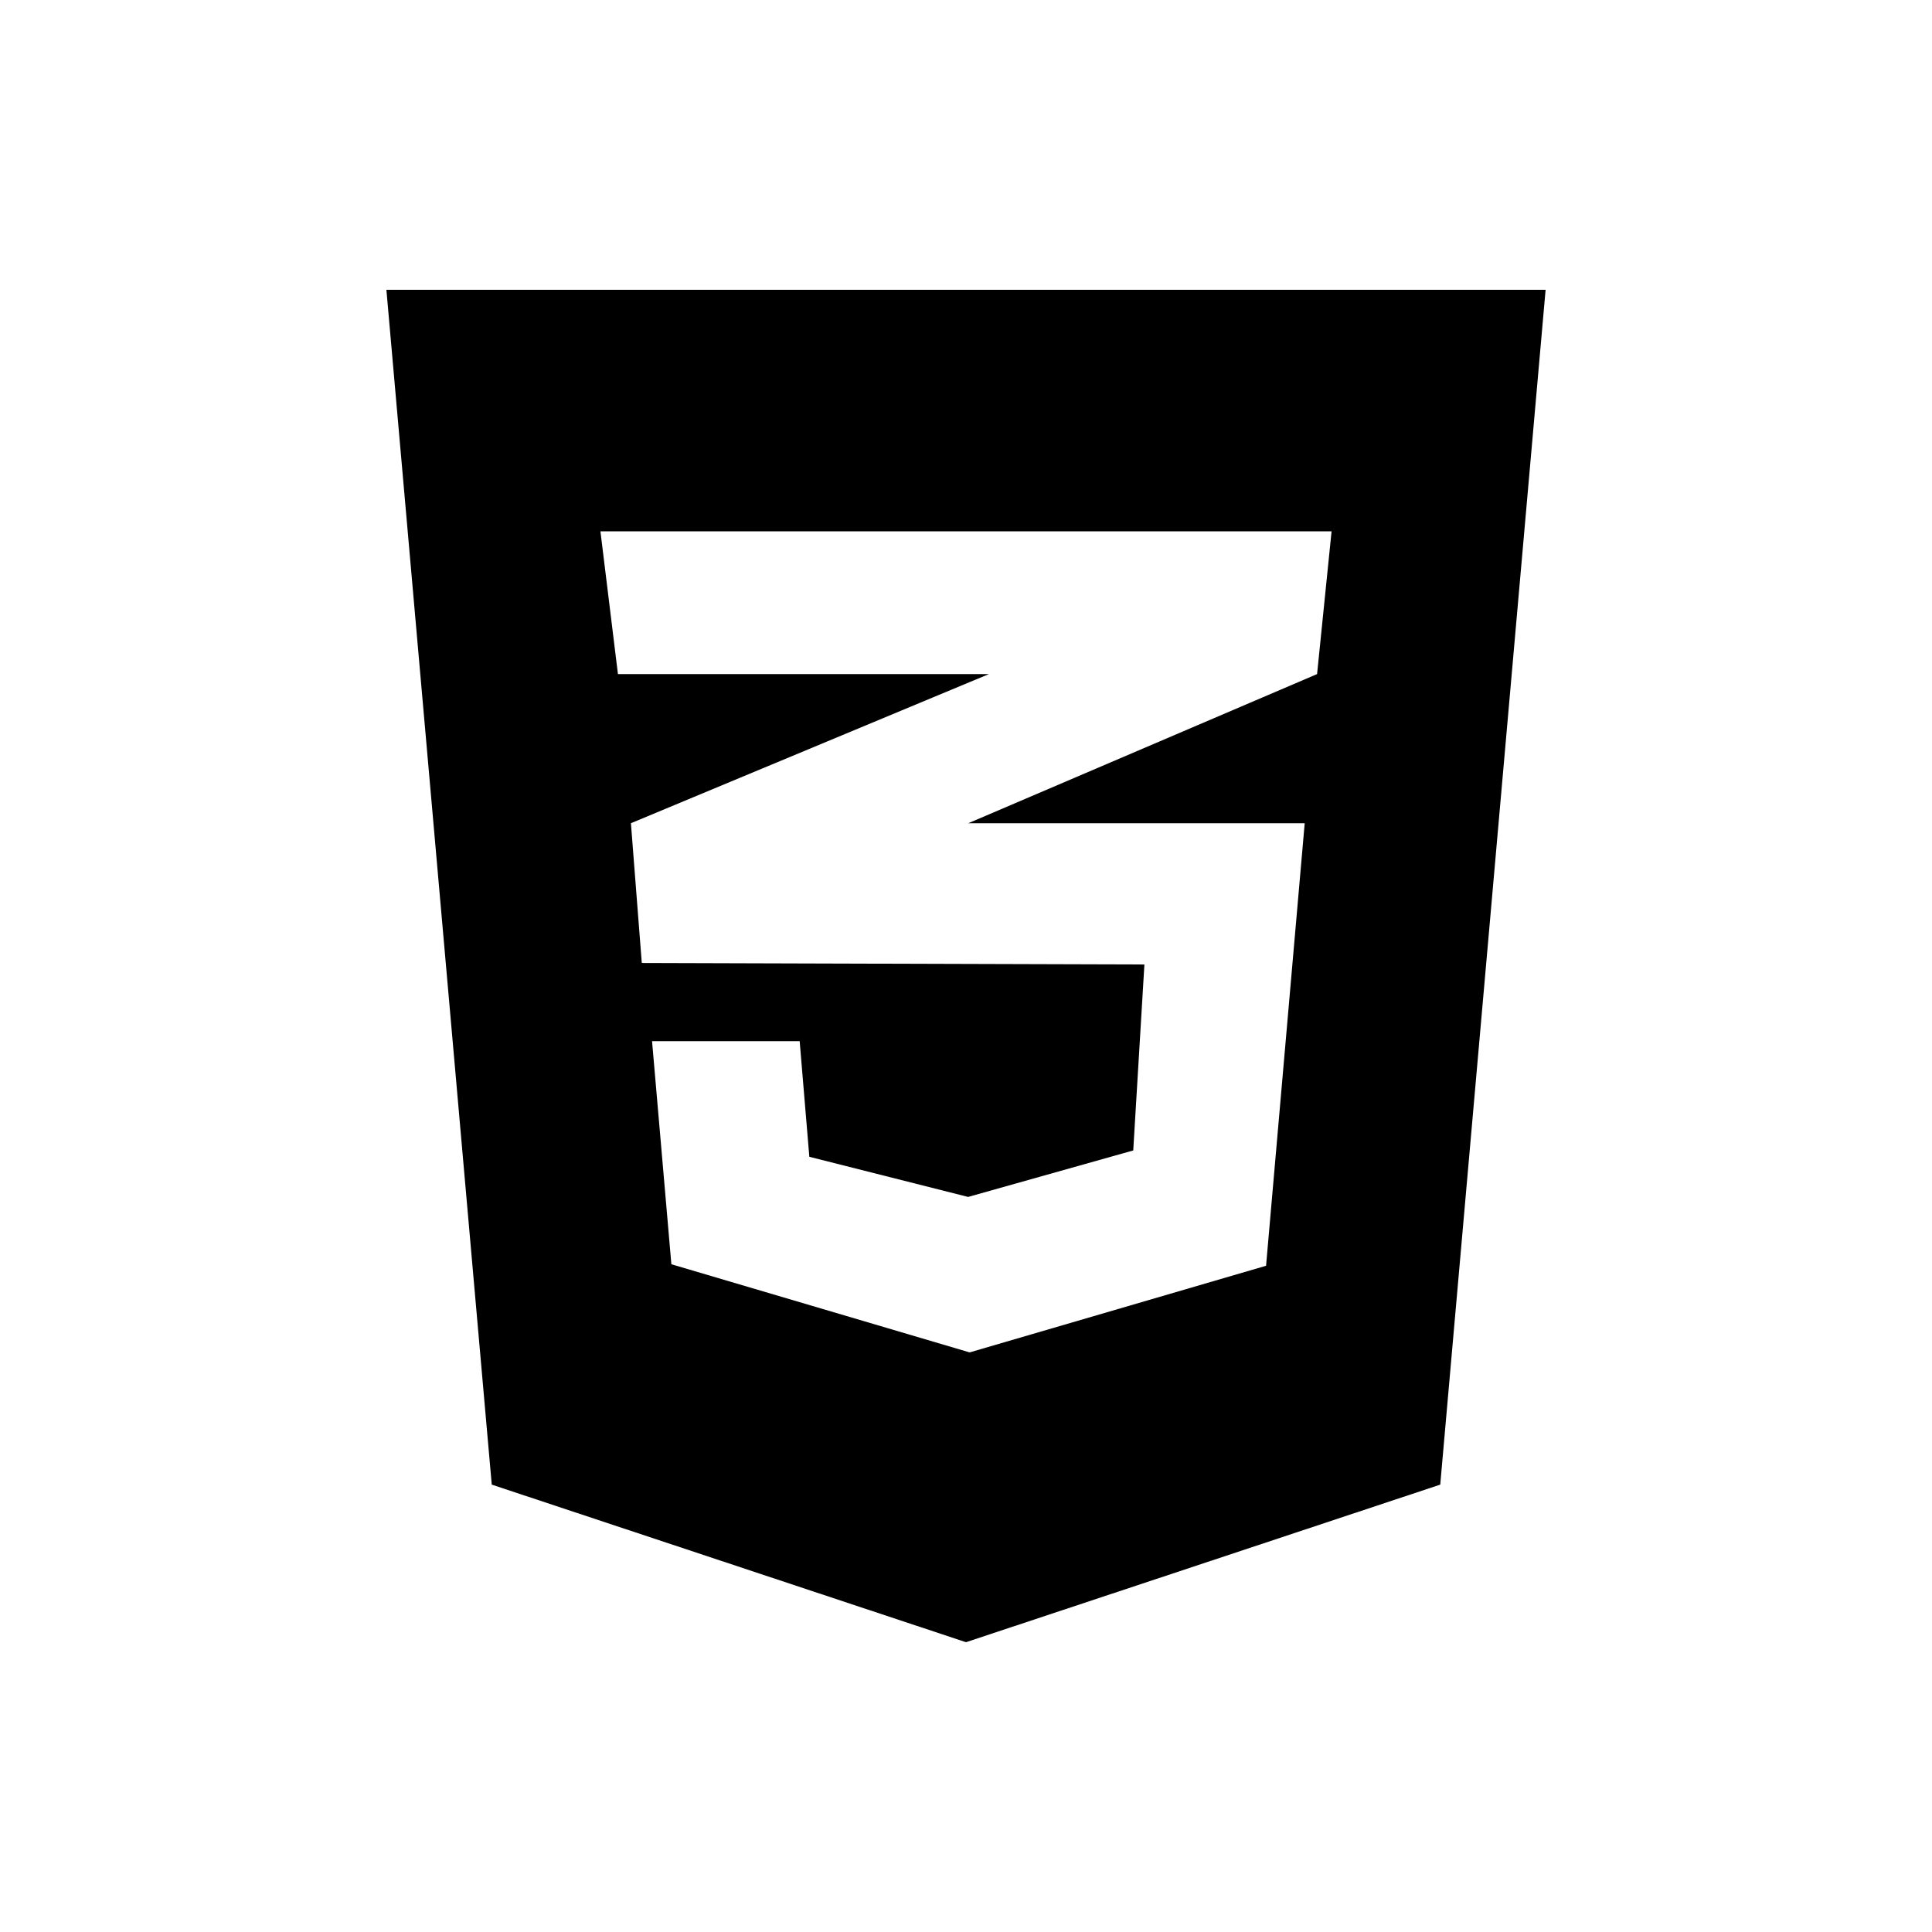
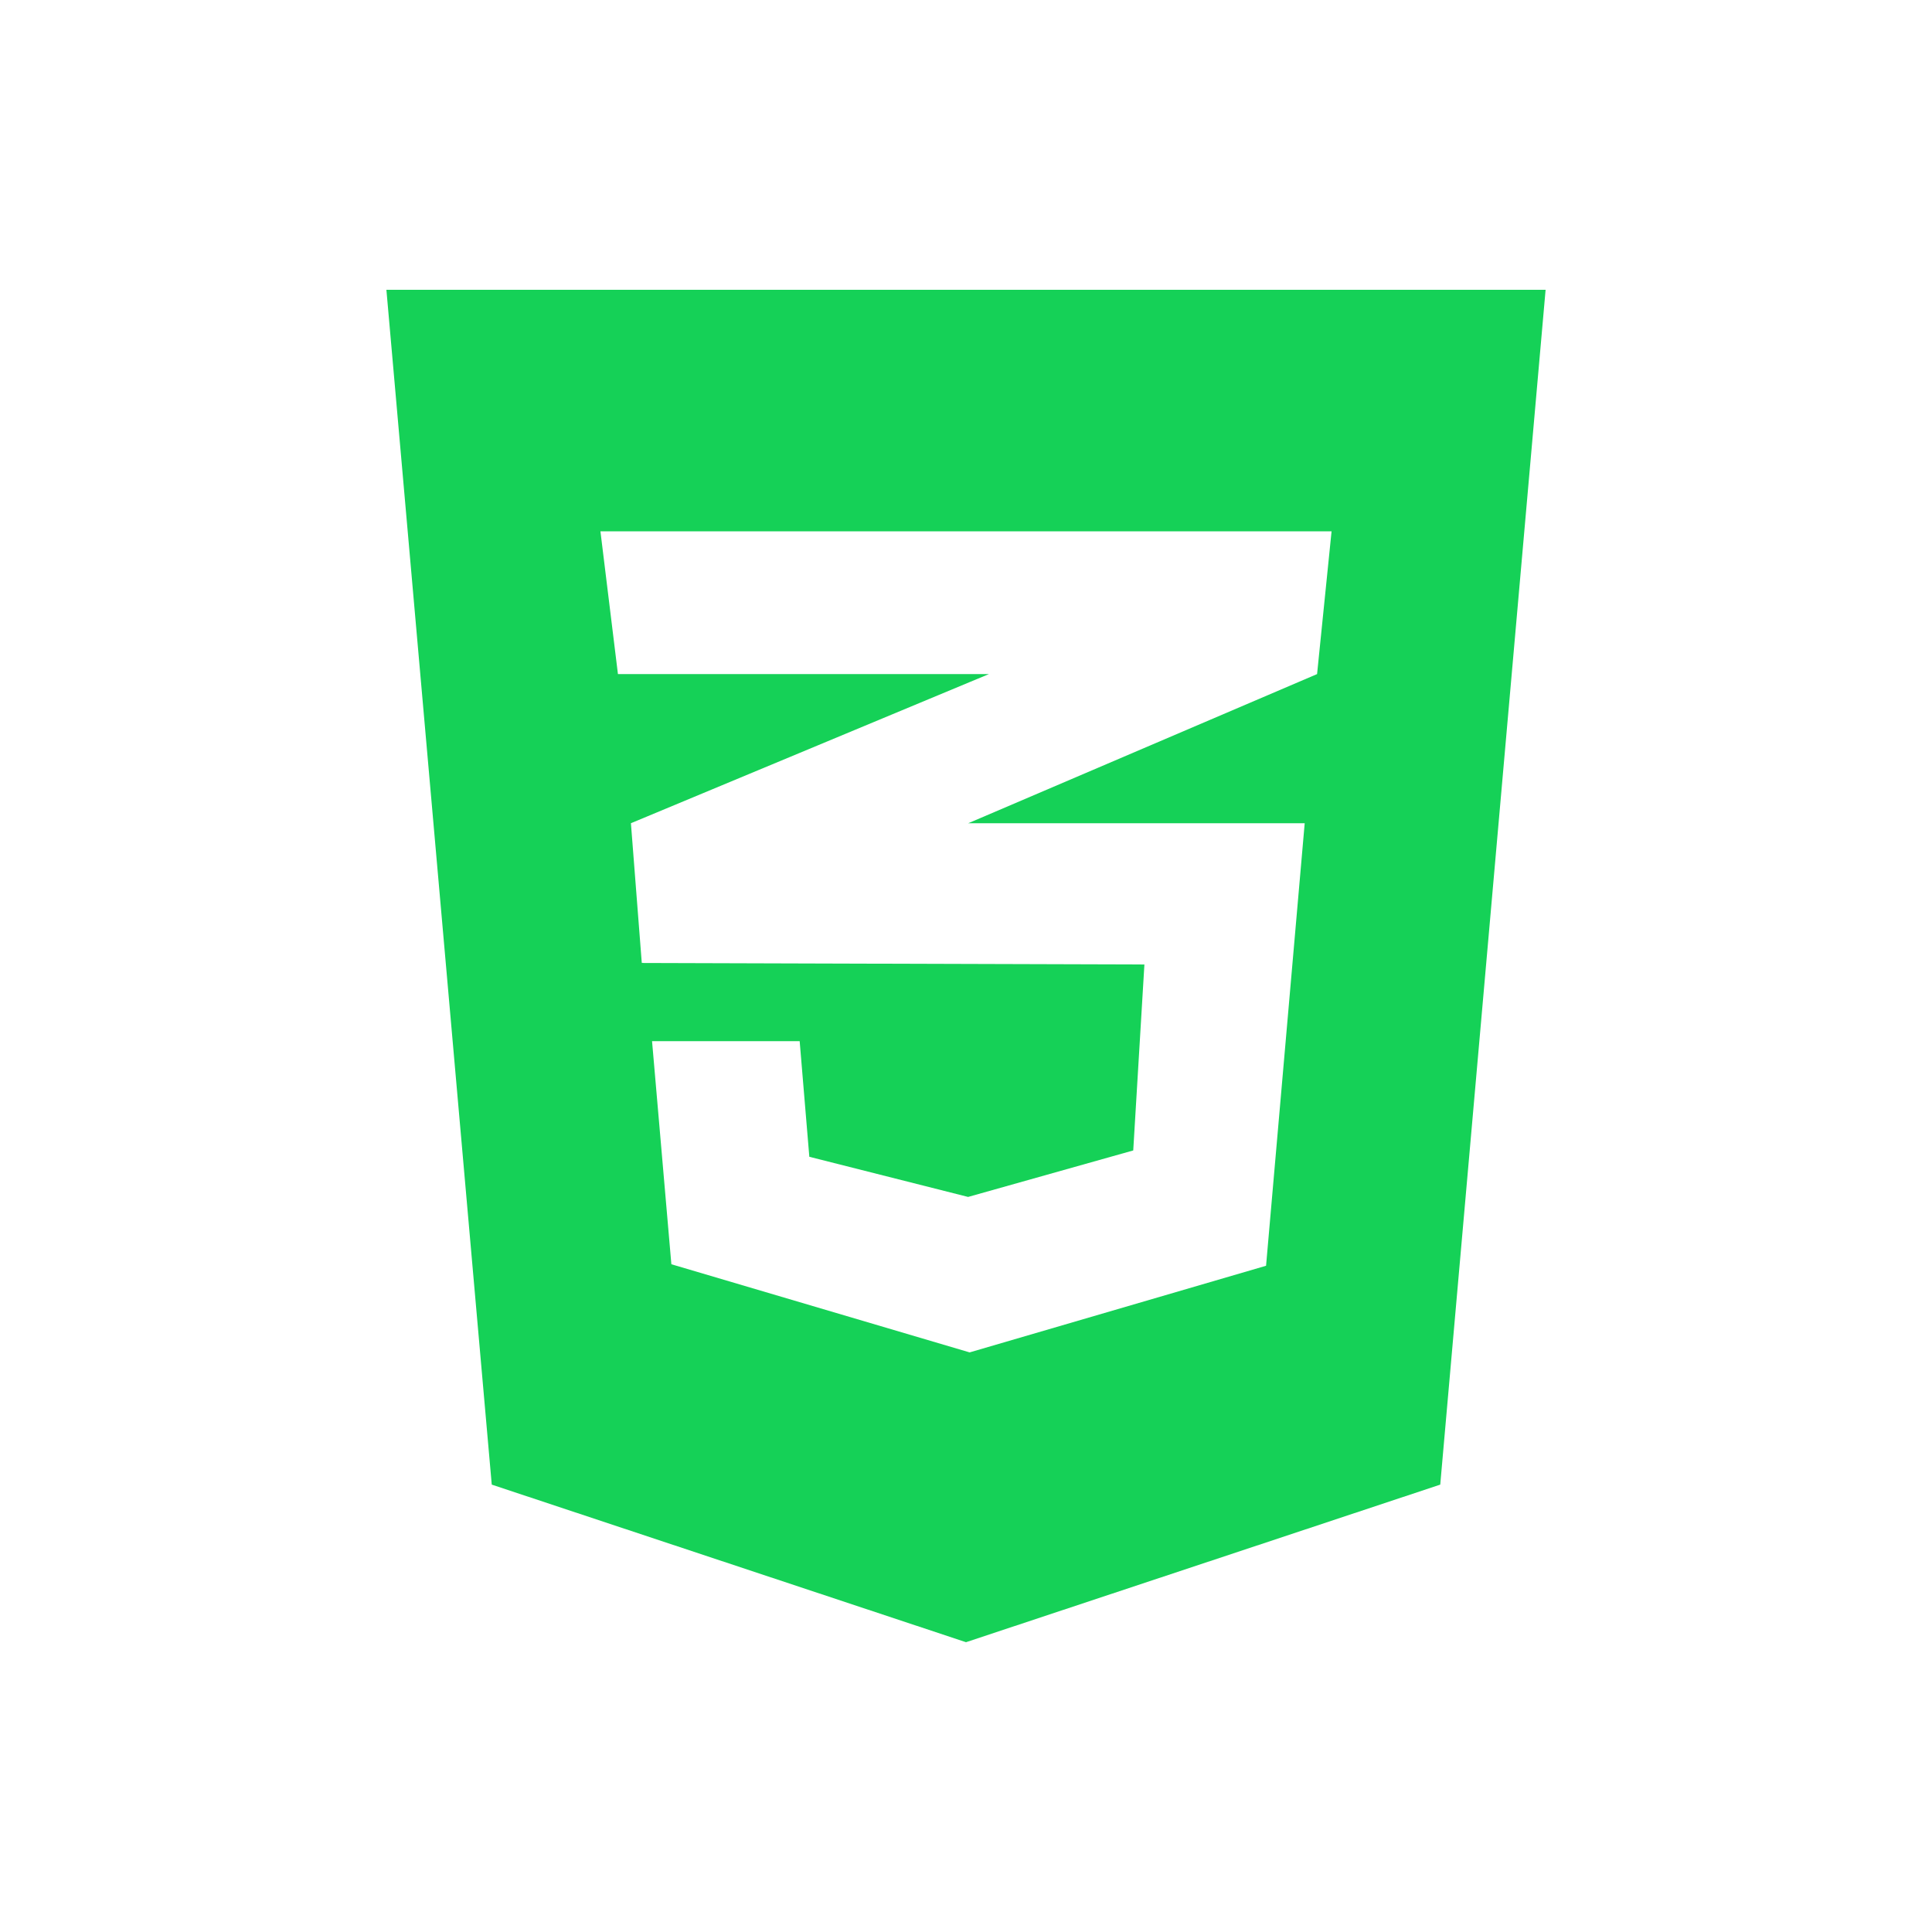
<svg xmlns="http://www.w3.org/2000/svg" viewBox="0 0 640 640">
-   <path d="M128 96L162.9 491.8L320 544L477.1 491.8L512 96L128 96zM441.1 176L436.3 223.3L321 272.6L320.7 272.7L432.2 272.7L419.4 419.3L321.2 448L222.4 418.8L216 344.9L264.9 344.9L268.1 383.2L320.7 396.5L375.4 381.1L379.1 319.5L212.8 319L212.8 318.9L212.6 319L209 272.7L321.1 226L327.6 223.3L204.7 223.3L198.9 176L441.1 176z" />
+   <path fill="#15d157" d="M128 96L162.9 491.8L320 544L477.1 491.8L512 96L128 96zM441.1 176L436.3 223.3L321 272.6L320.7 272.7L432.2 272.7L419.4 419.3L321.2 448L222.4 418.8L216 344.9L264.9 344.9L268.1 383.2L320.7 396.5L375.4 381.1L379.1 319.5L212.8 319L212.8 318.9L212.6 319L209 272.7L321.1 226L327.6 223.3L204.7 223.3L198.9 176L441.1 176z" />
</svg>
